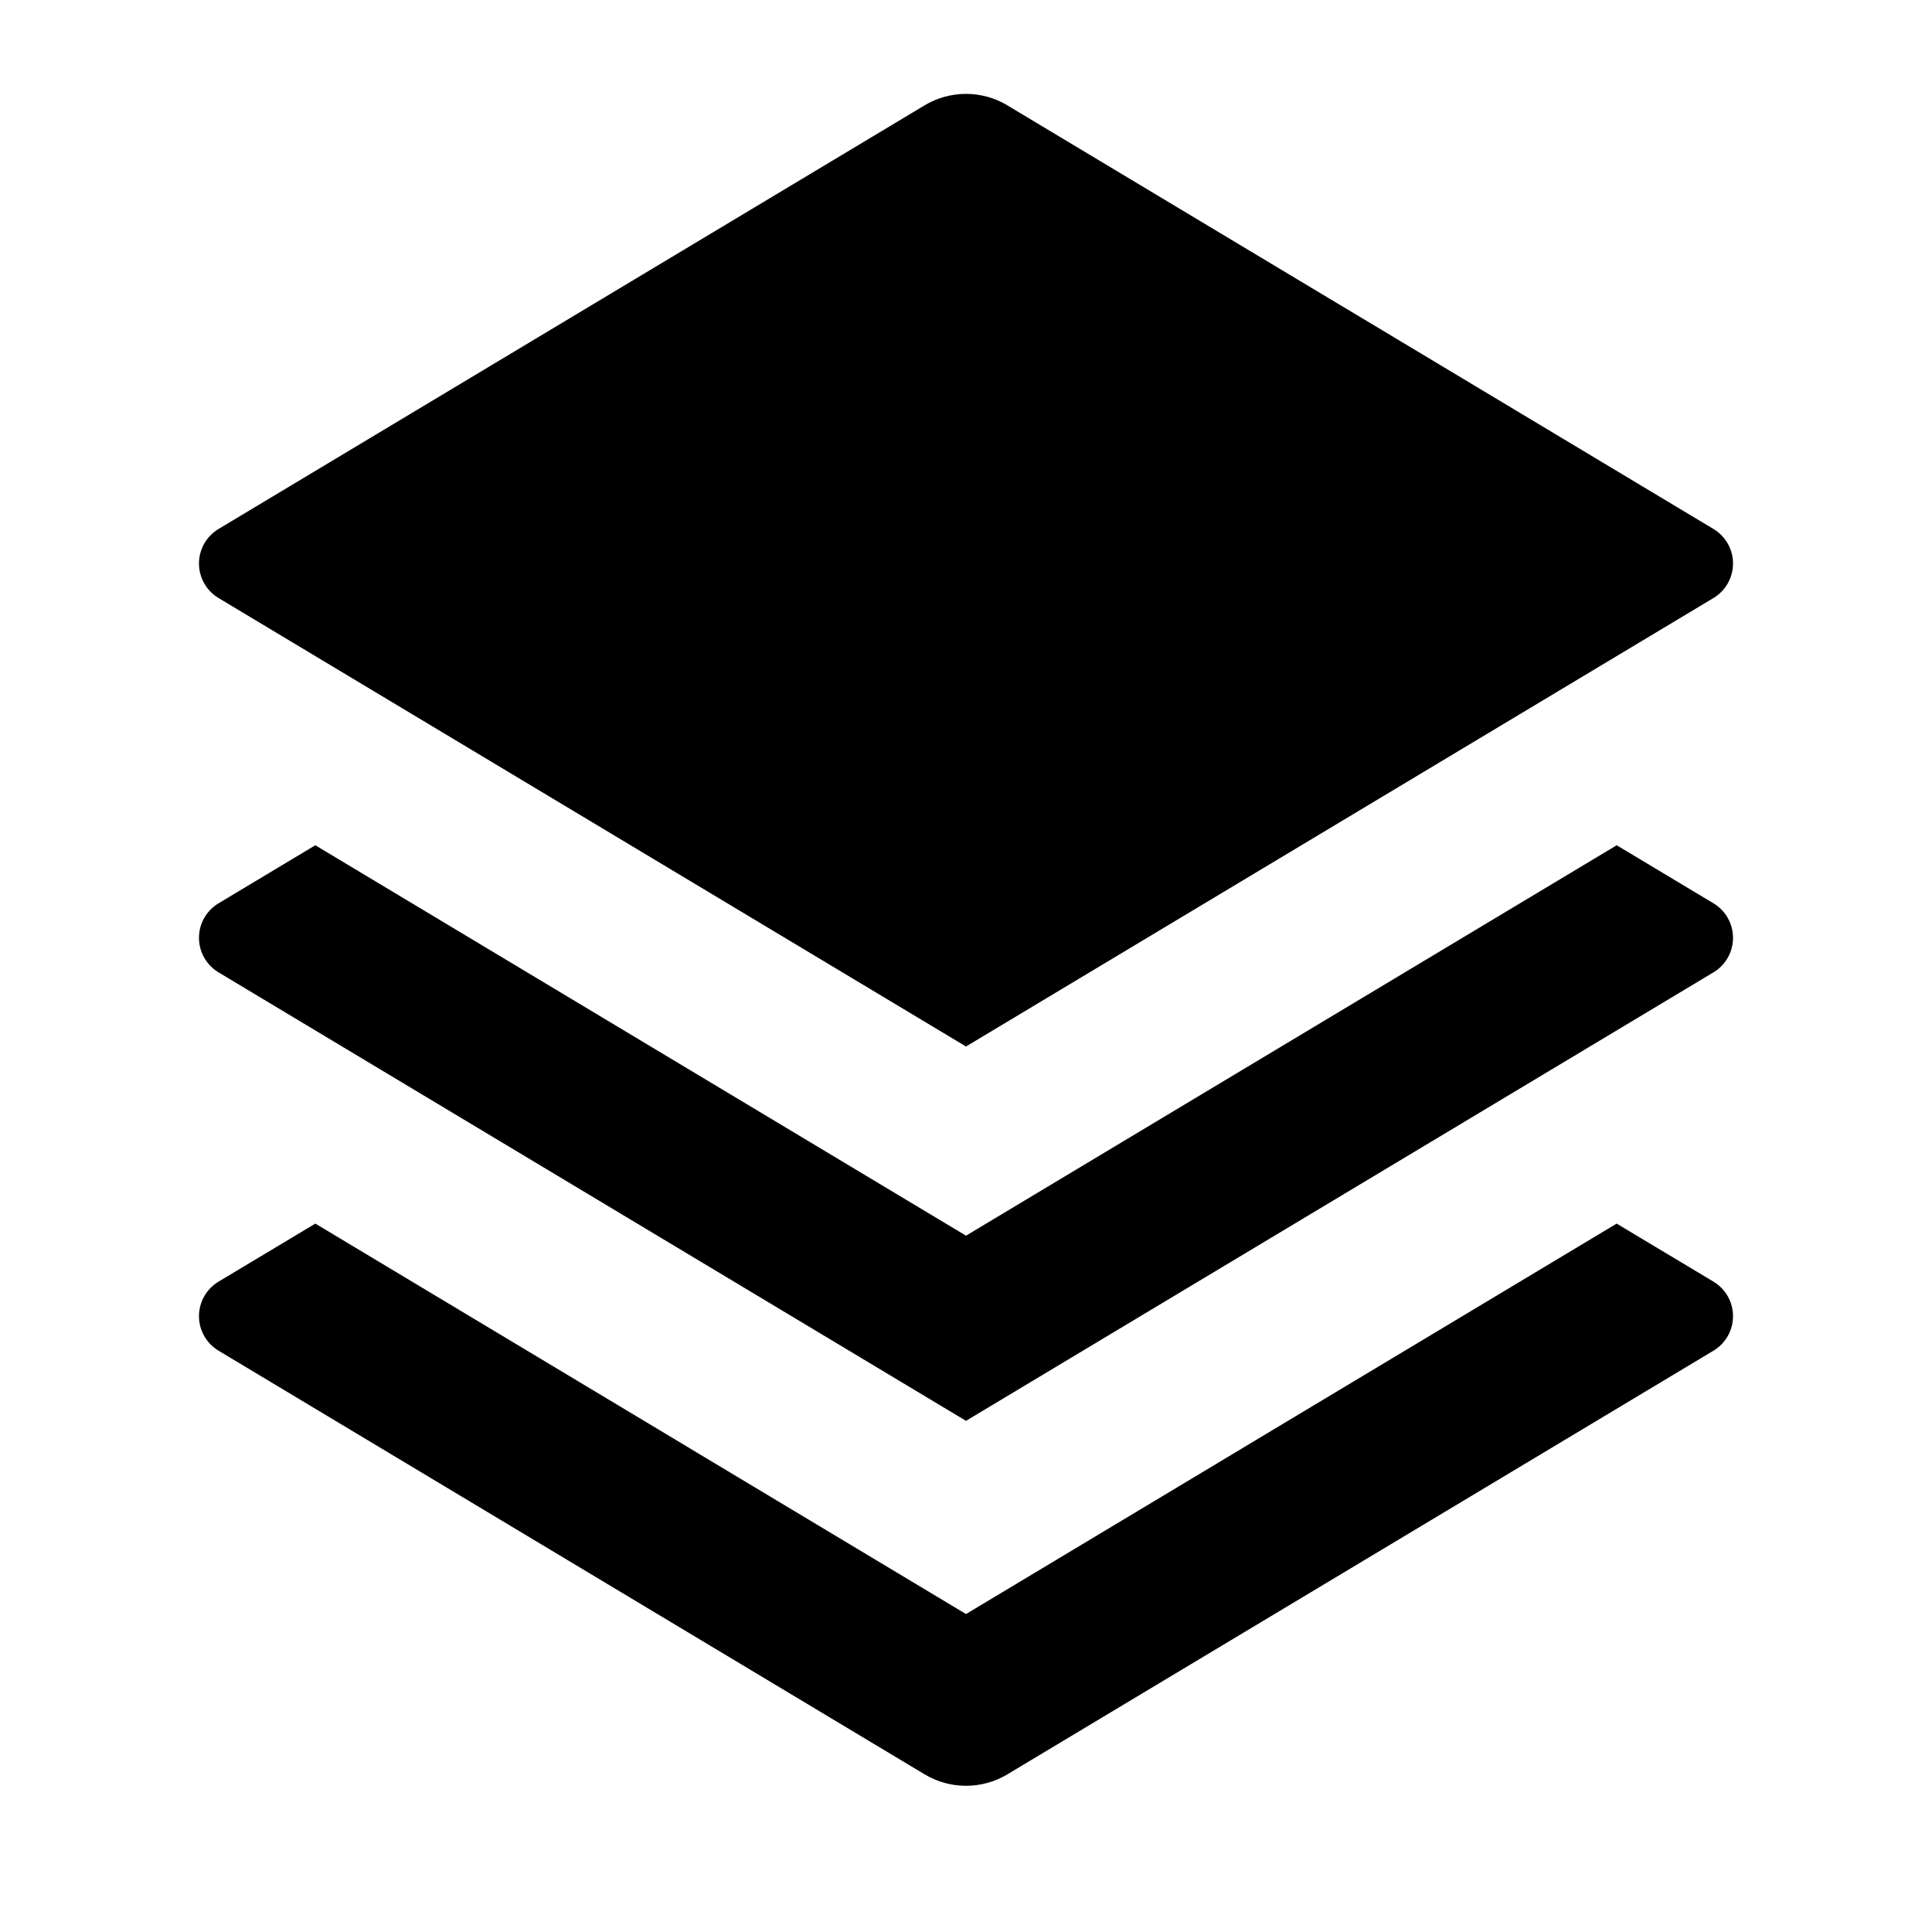
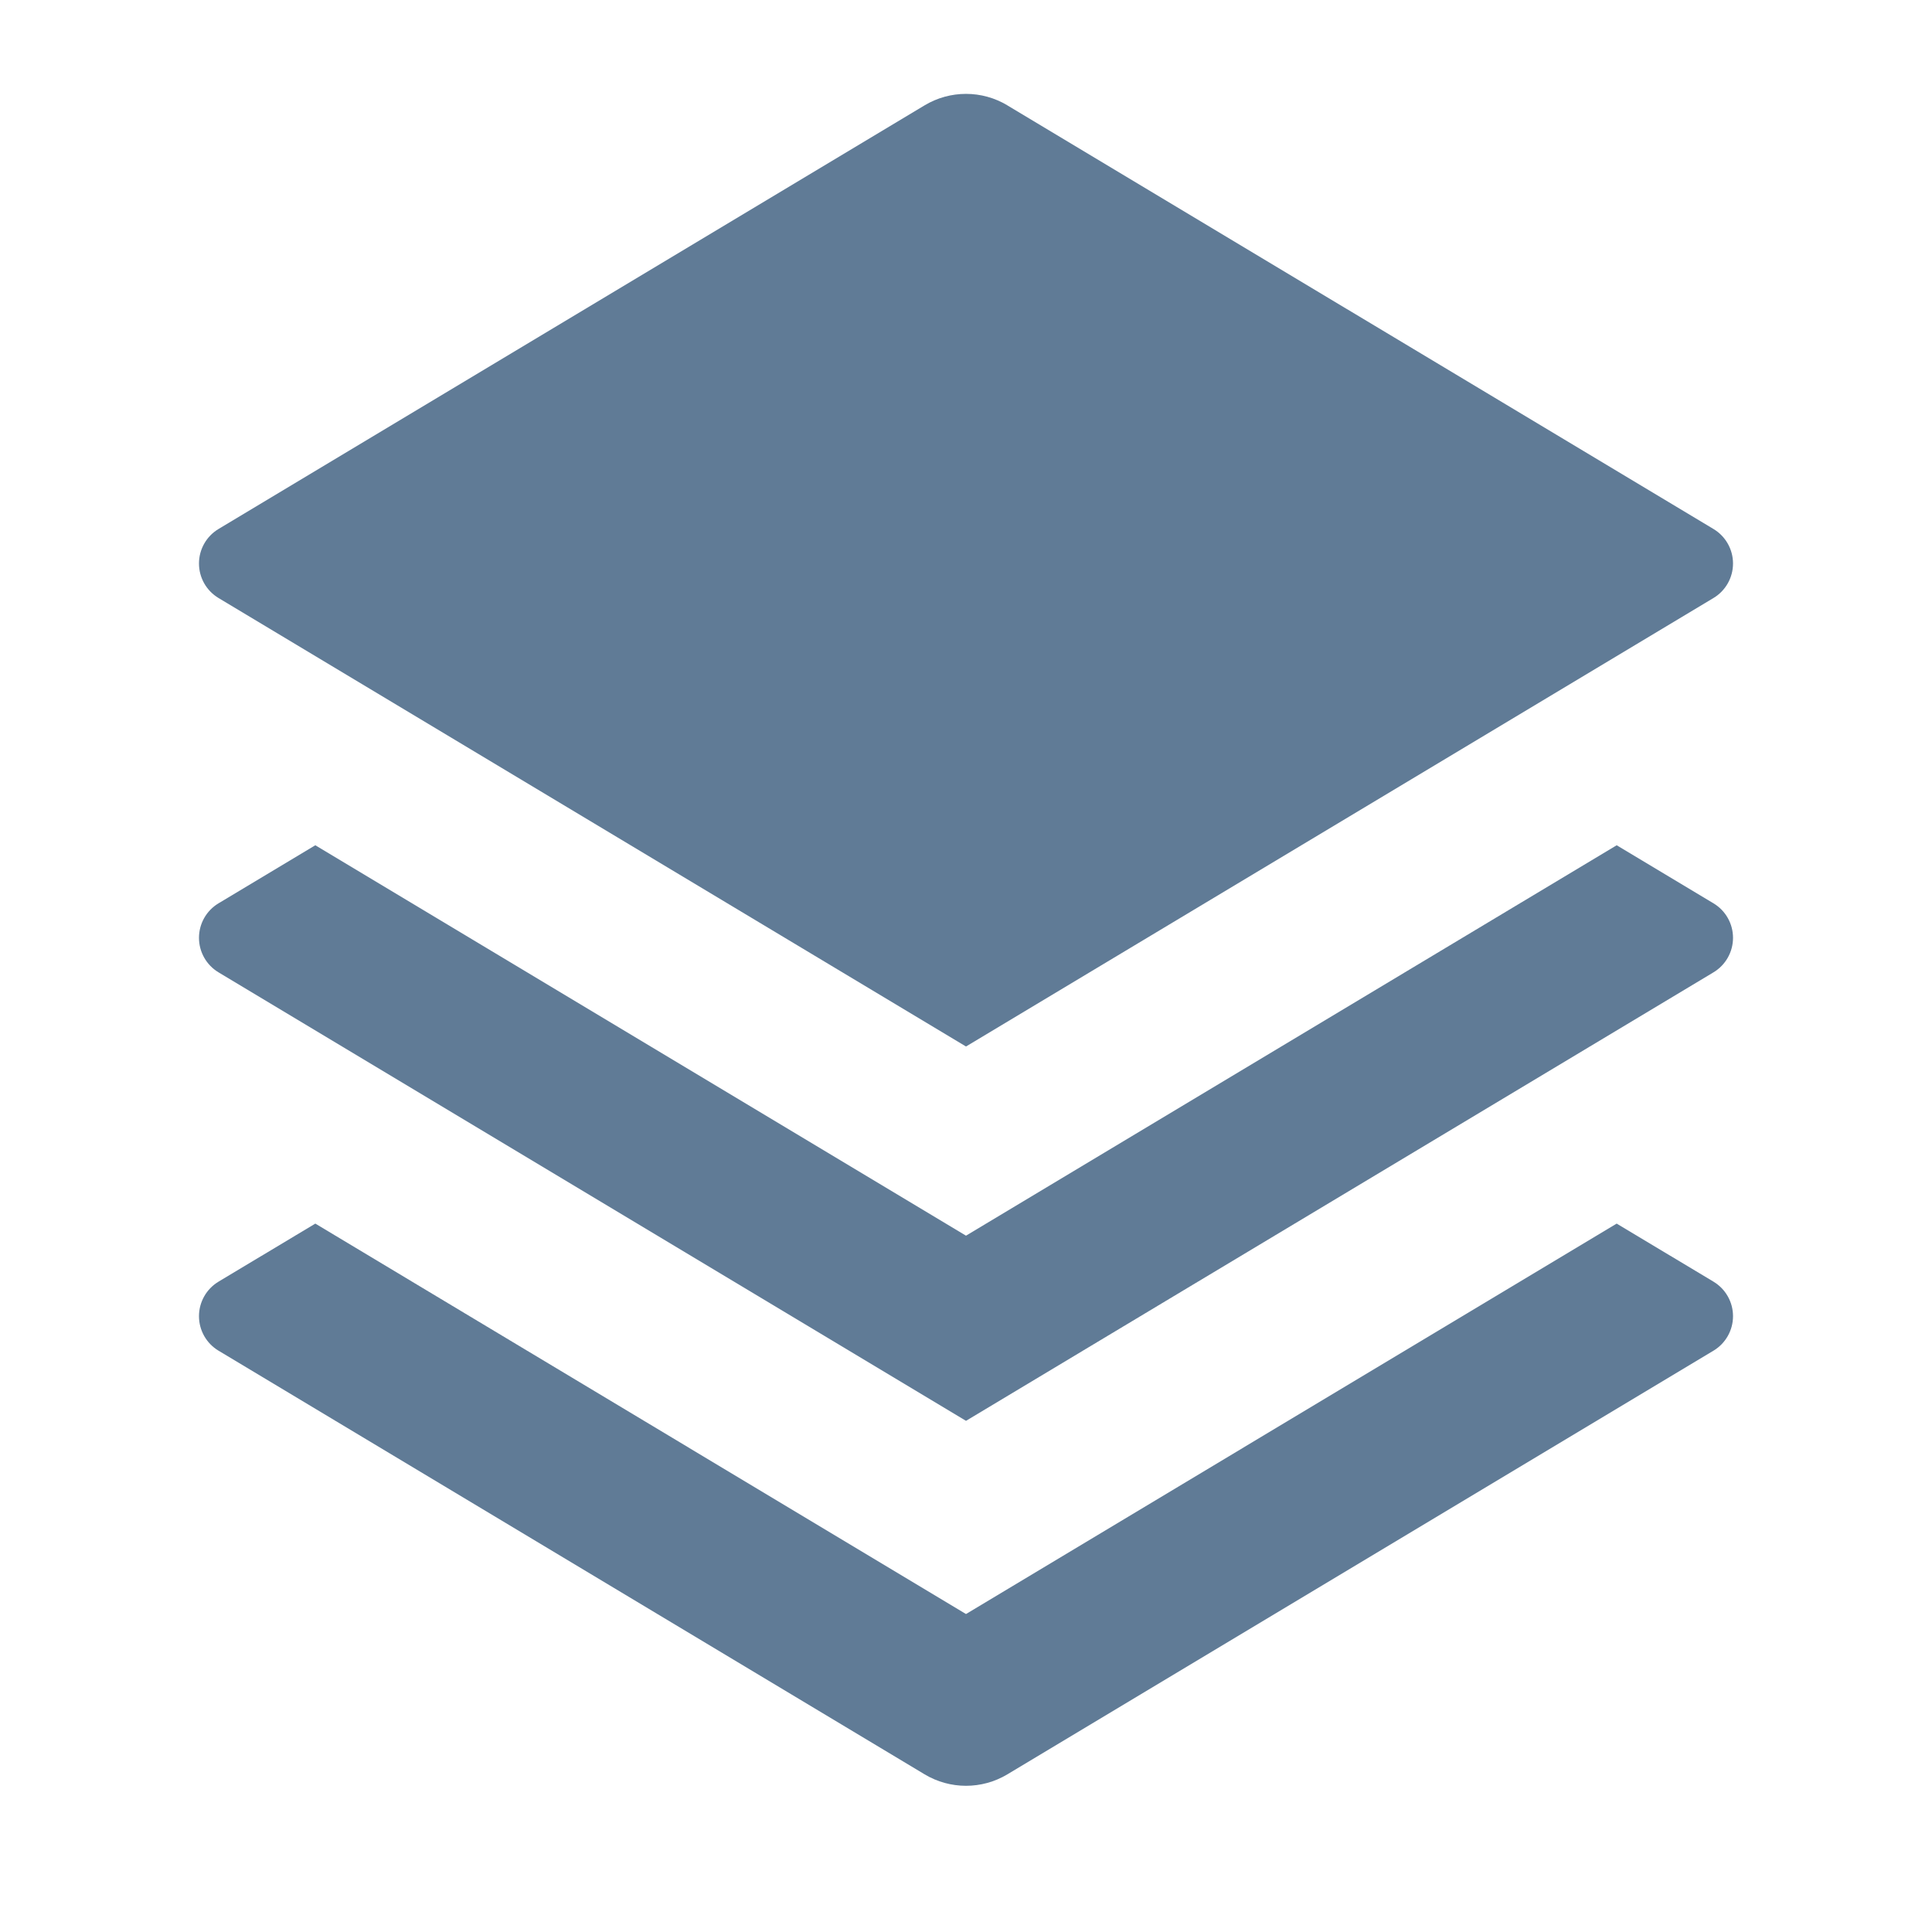
- <svg xmlns="http://www.w3.org/2000/svg" stroke="currentColor" fill="currentColor" stroke-width="0" viewBox="0 0 24 24" height="24" width="24">
+ <svg xmlns="http://www.w3.org/2000/svg" stroke="currentColor" fill="#607b96" stroke-width="0" viewBox="0 0 24 24" height="24" width="24">
  <g>
    <path fill="none" d="M0 0h24v24H0z" />
    <path d="M20.083 10.5l1.202.721a.5.5 0 0 1 0 .858L12 17.65l-9.285-5.571a.5.5 0 0 1 0-.858l1.202-.721L12 15.35l8.083-4.85zm0 4.7l1.202.721a.5.5 0 0 1 0 .858l-8.77 5.262a1 1 0 0 1-1.03 0l-8.77-5.262a.5.5 0 0 1 0-.858l1.202-.721L12 20.05l8.083-4.85zM12.514 1.309l8.771 5.262a.5.5 0 0 1 0 .858L12 13 2.715 7.429a.5.5 0 0 1 0-.858l8.77-5.262a1 1 0 0 1 1.03 0z" />
  </g>
</svg>
